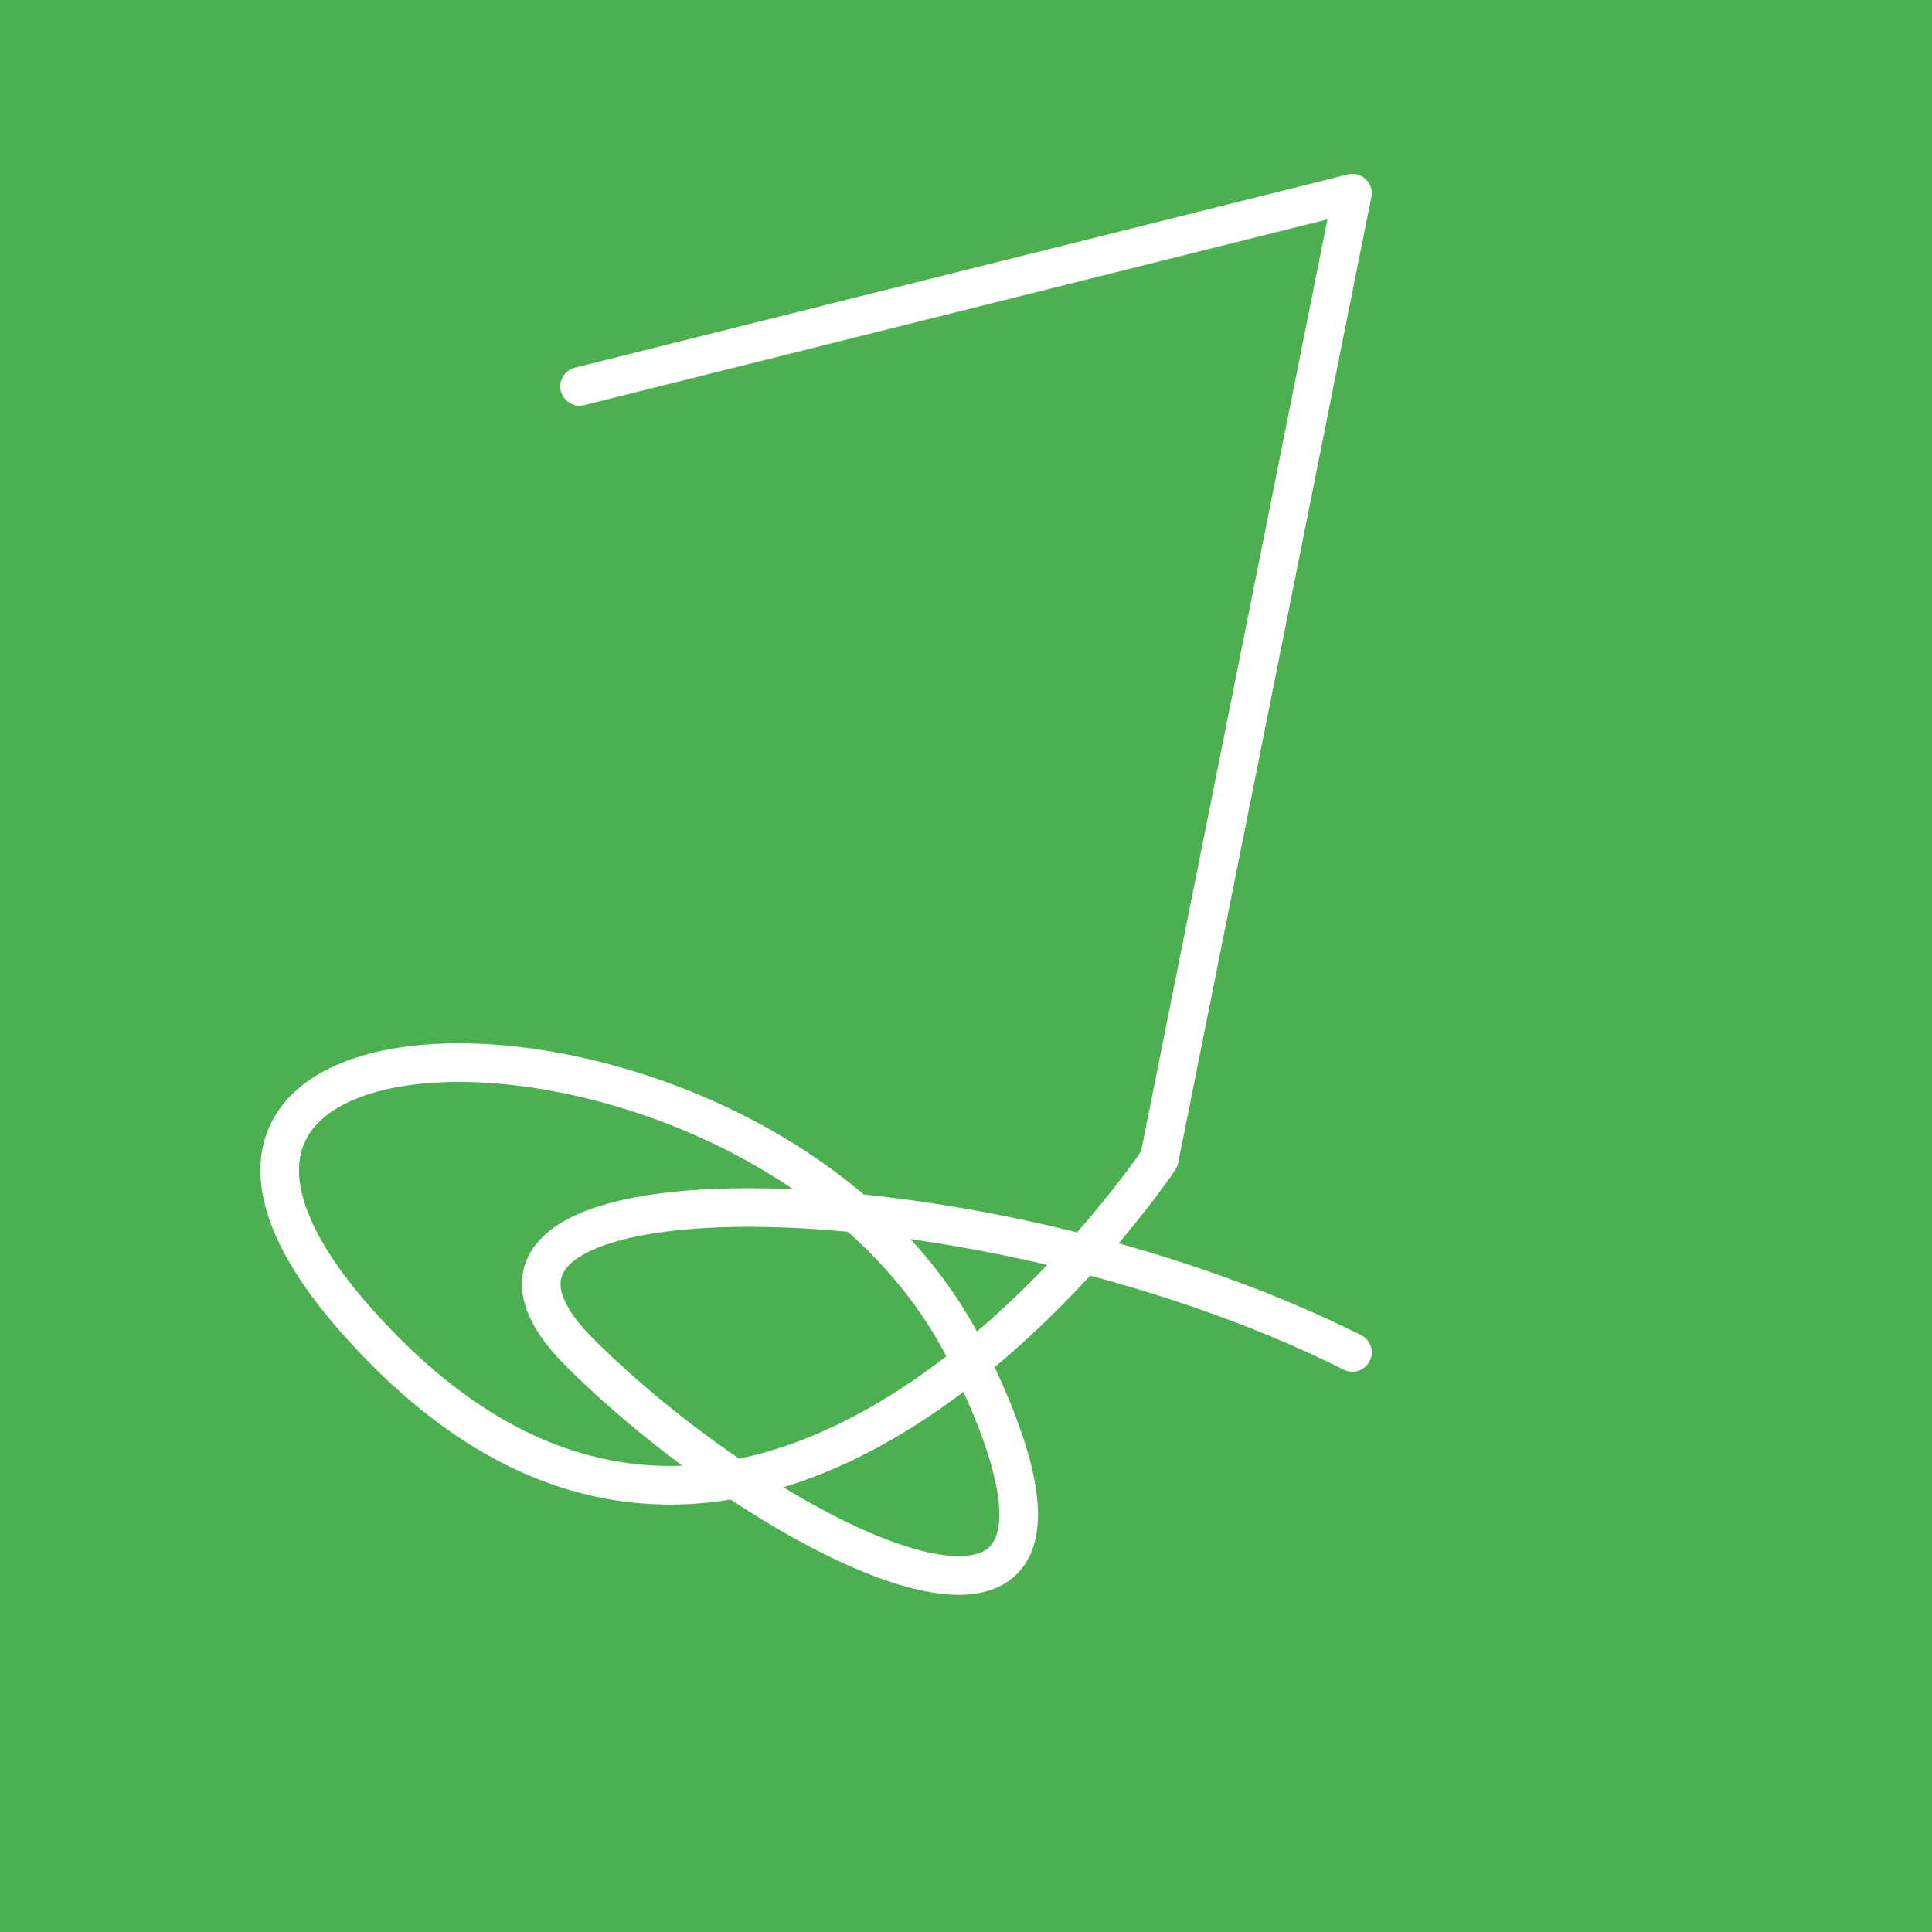
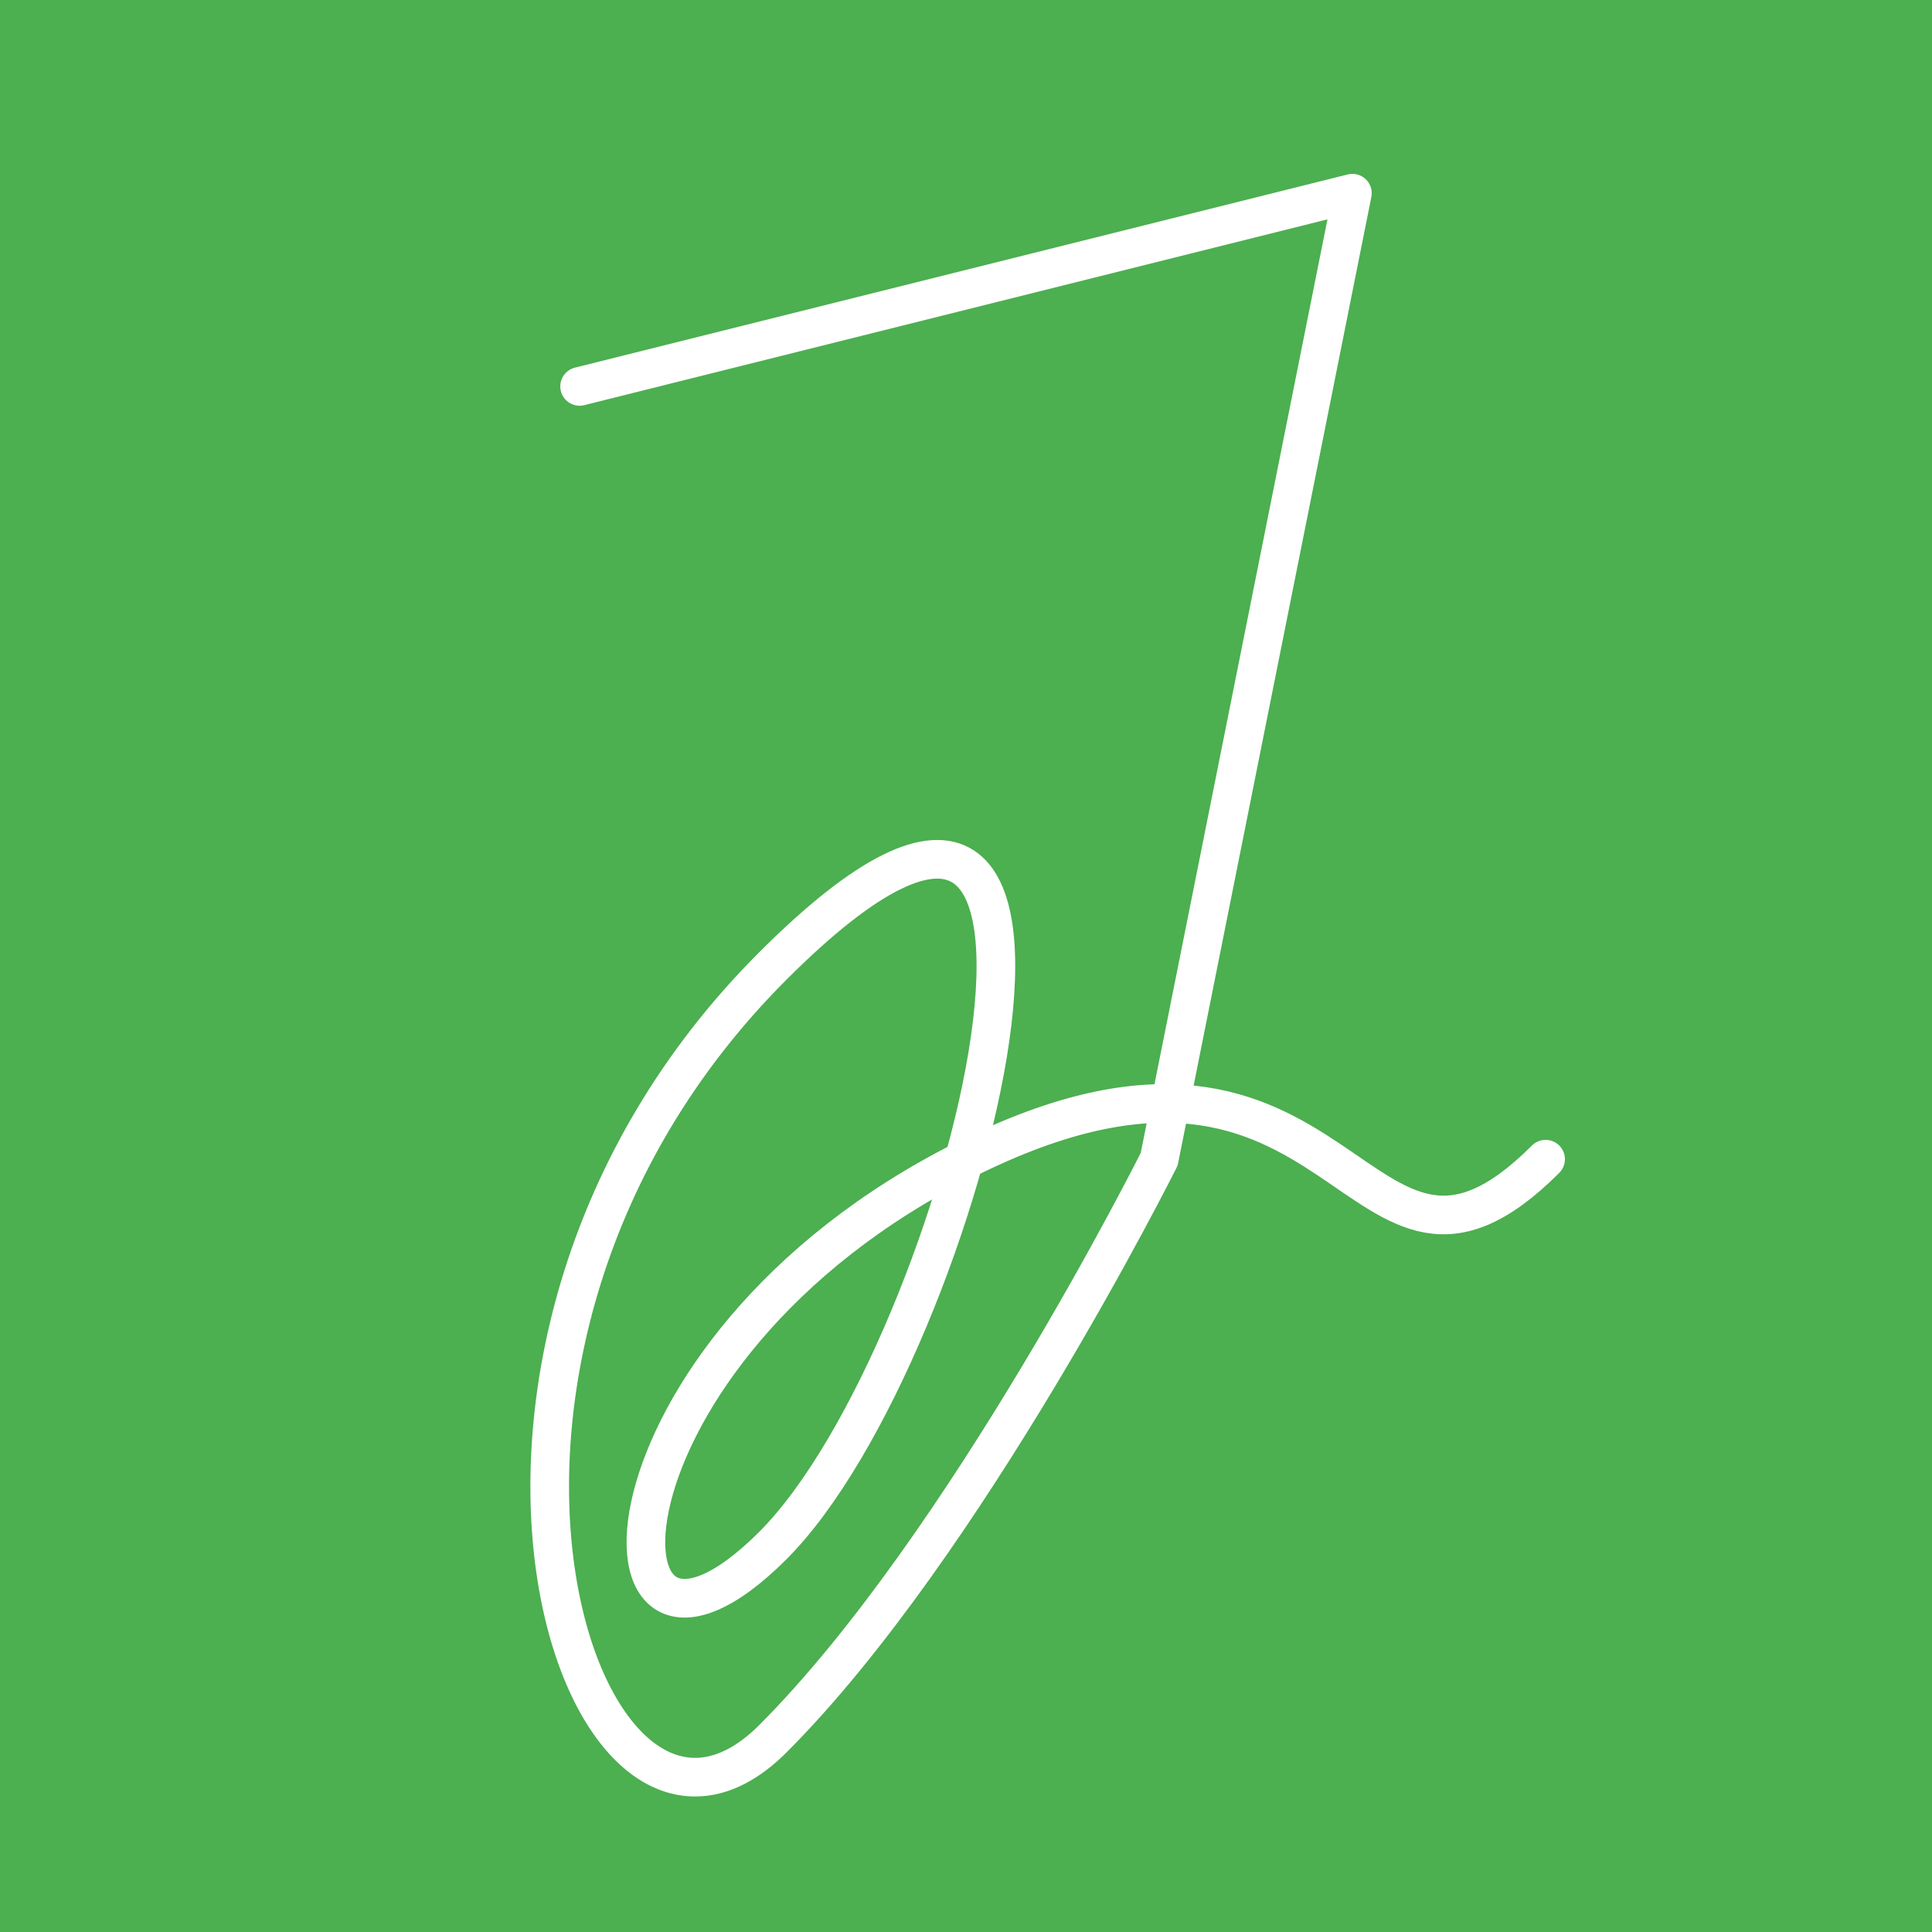
<svg xmlns="http://www.w3.org/2000/svg" width="1000" height="1000">
  <rect width="1000" height="1000" fill="#4CAF50" />
-   <path d="M300,200            L700,100            L600,600             S400,900 200,700             S400,500 500,700             S400,800 300,700            S500,600 700,700 " fill="none" stroke="white" stroke-width="20" stroke-linecap="round" stroke-linejoin="round" />
+   <path d="M300,200            L700,100            L600,600             S500,800 400,900             S200,700 400,500             S500,700 400,800             S300,700 500,600             S700,700 800,600" fill="none" stroke="white" stroke-width="20" stroke-linecap="round" stroke-linejoin="round" />
</svg>
